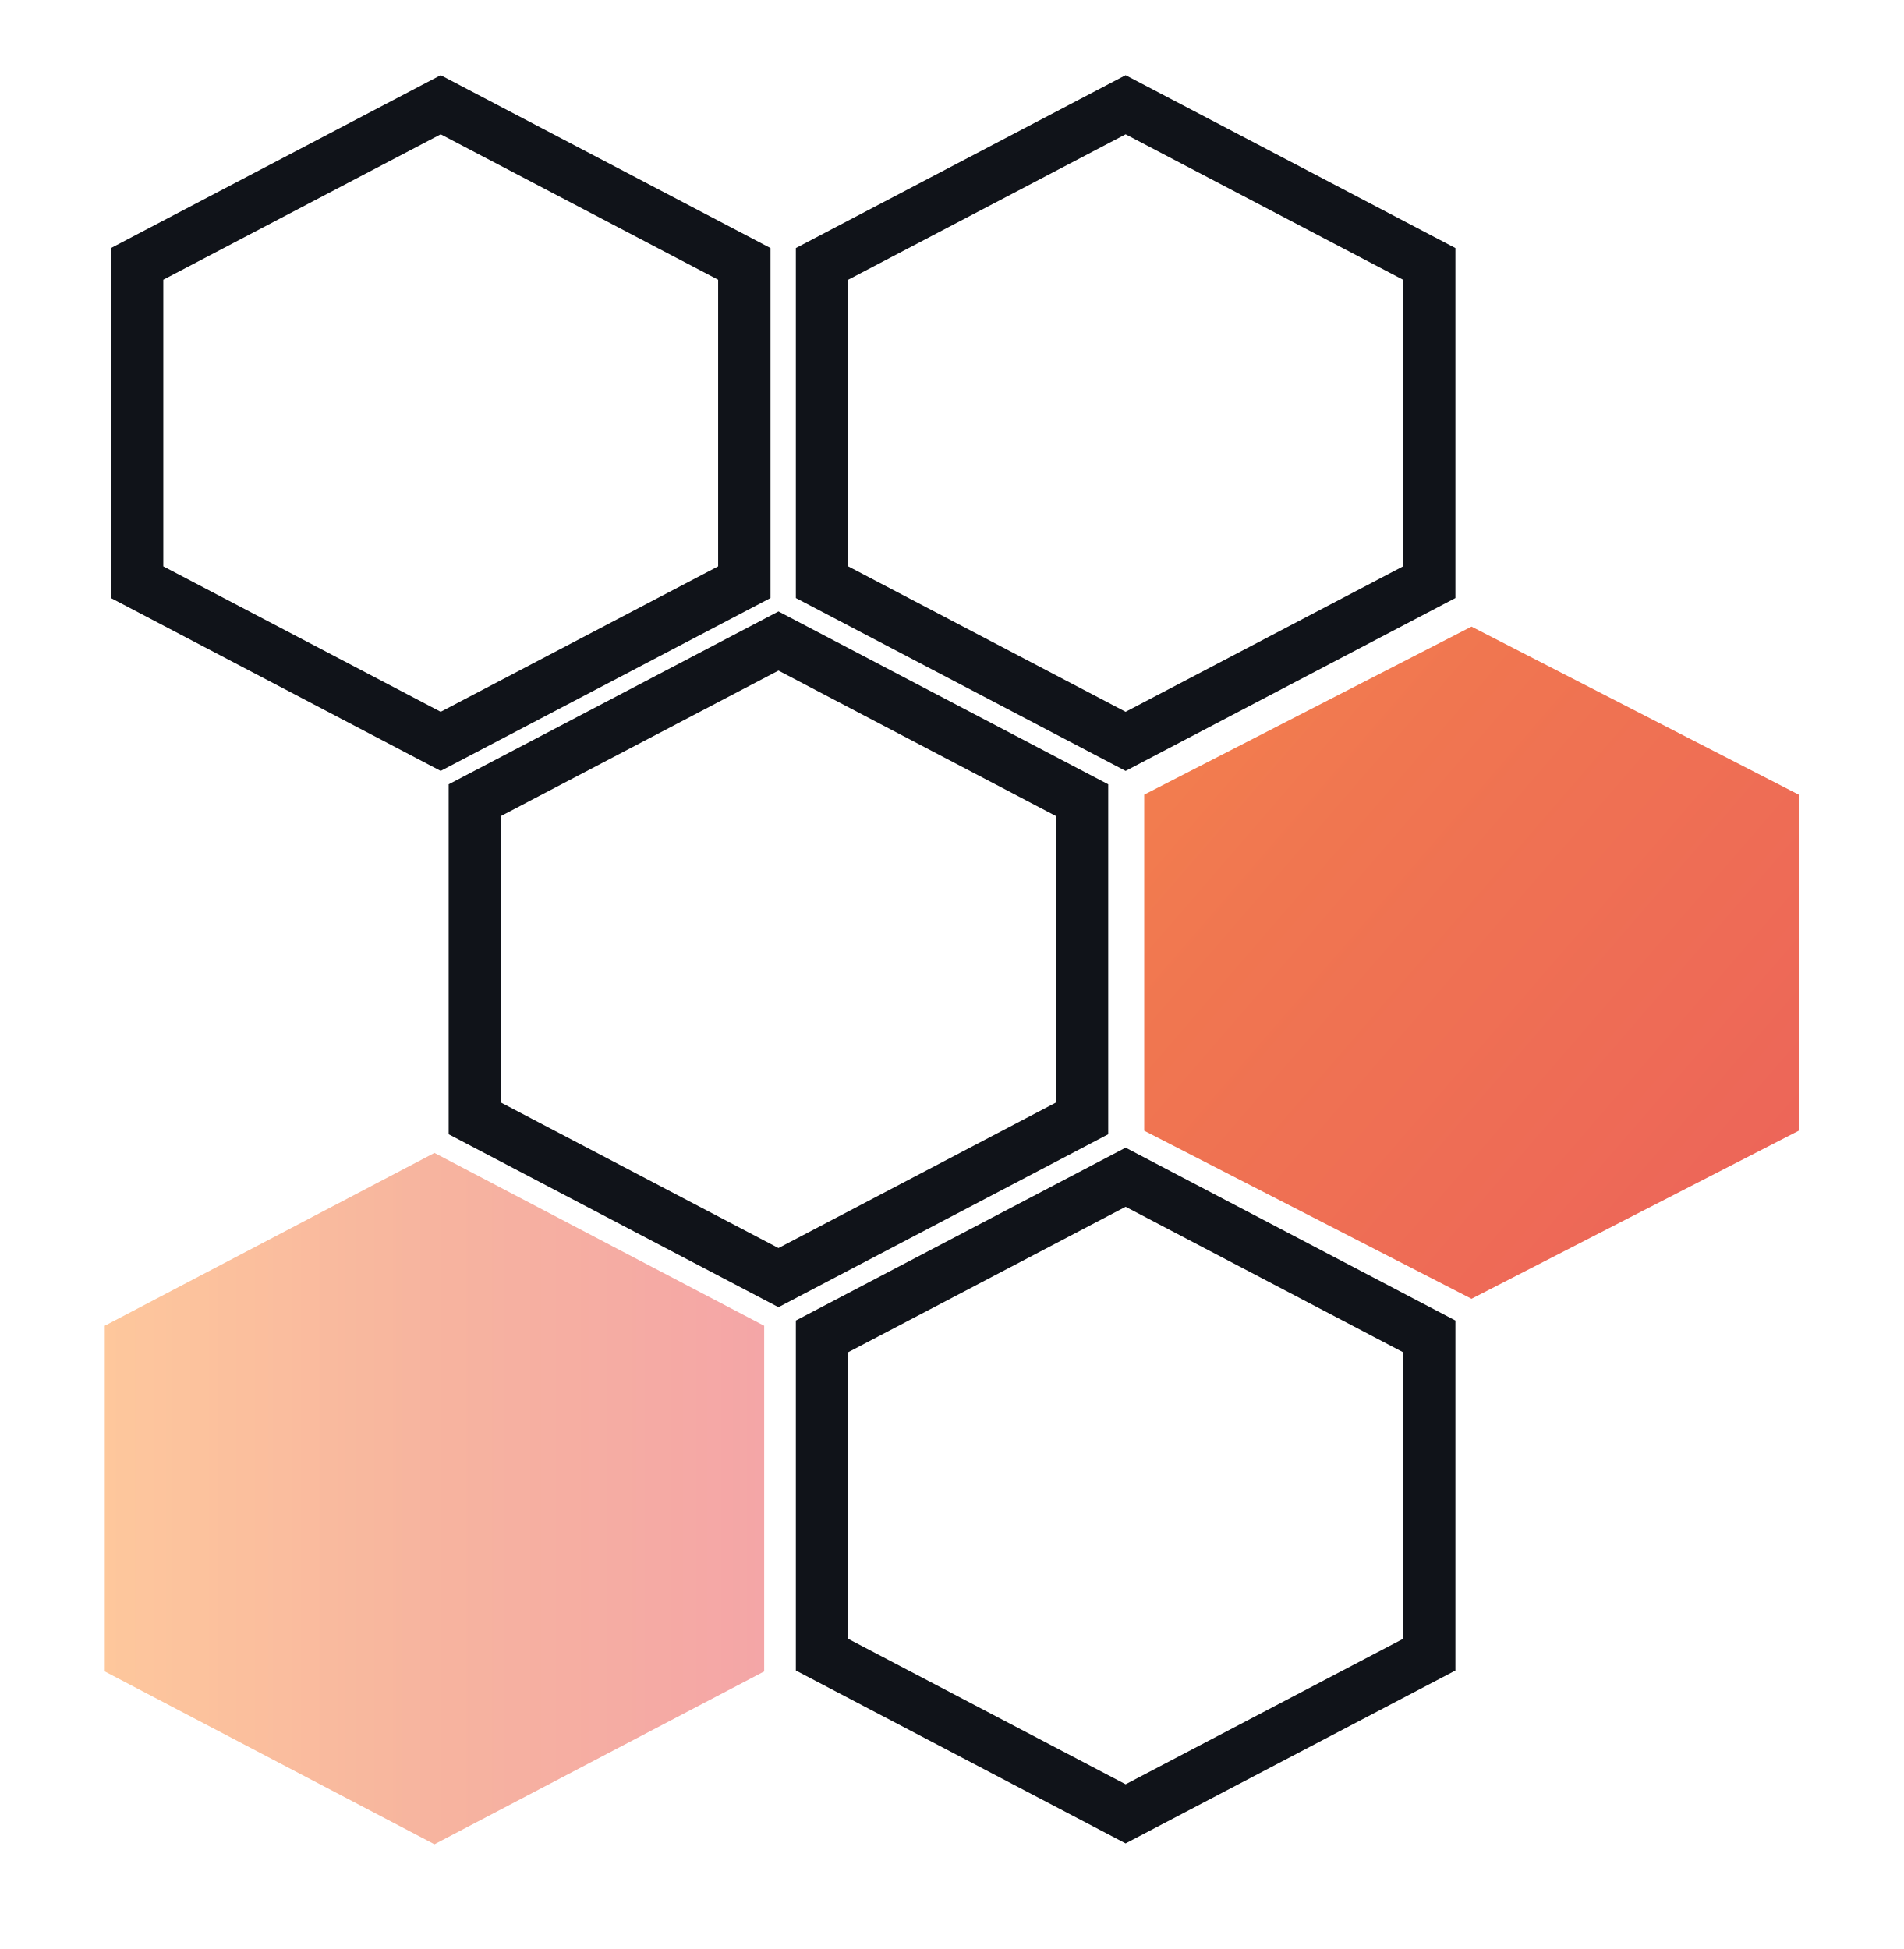
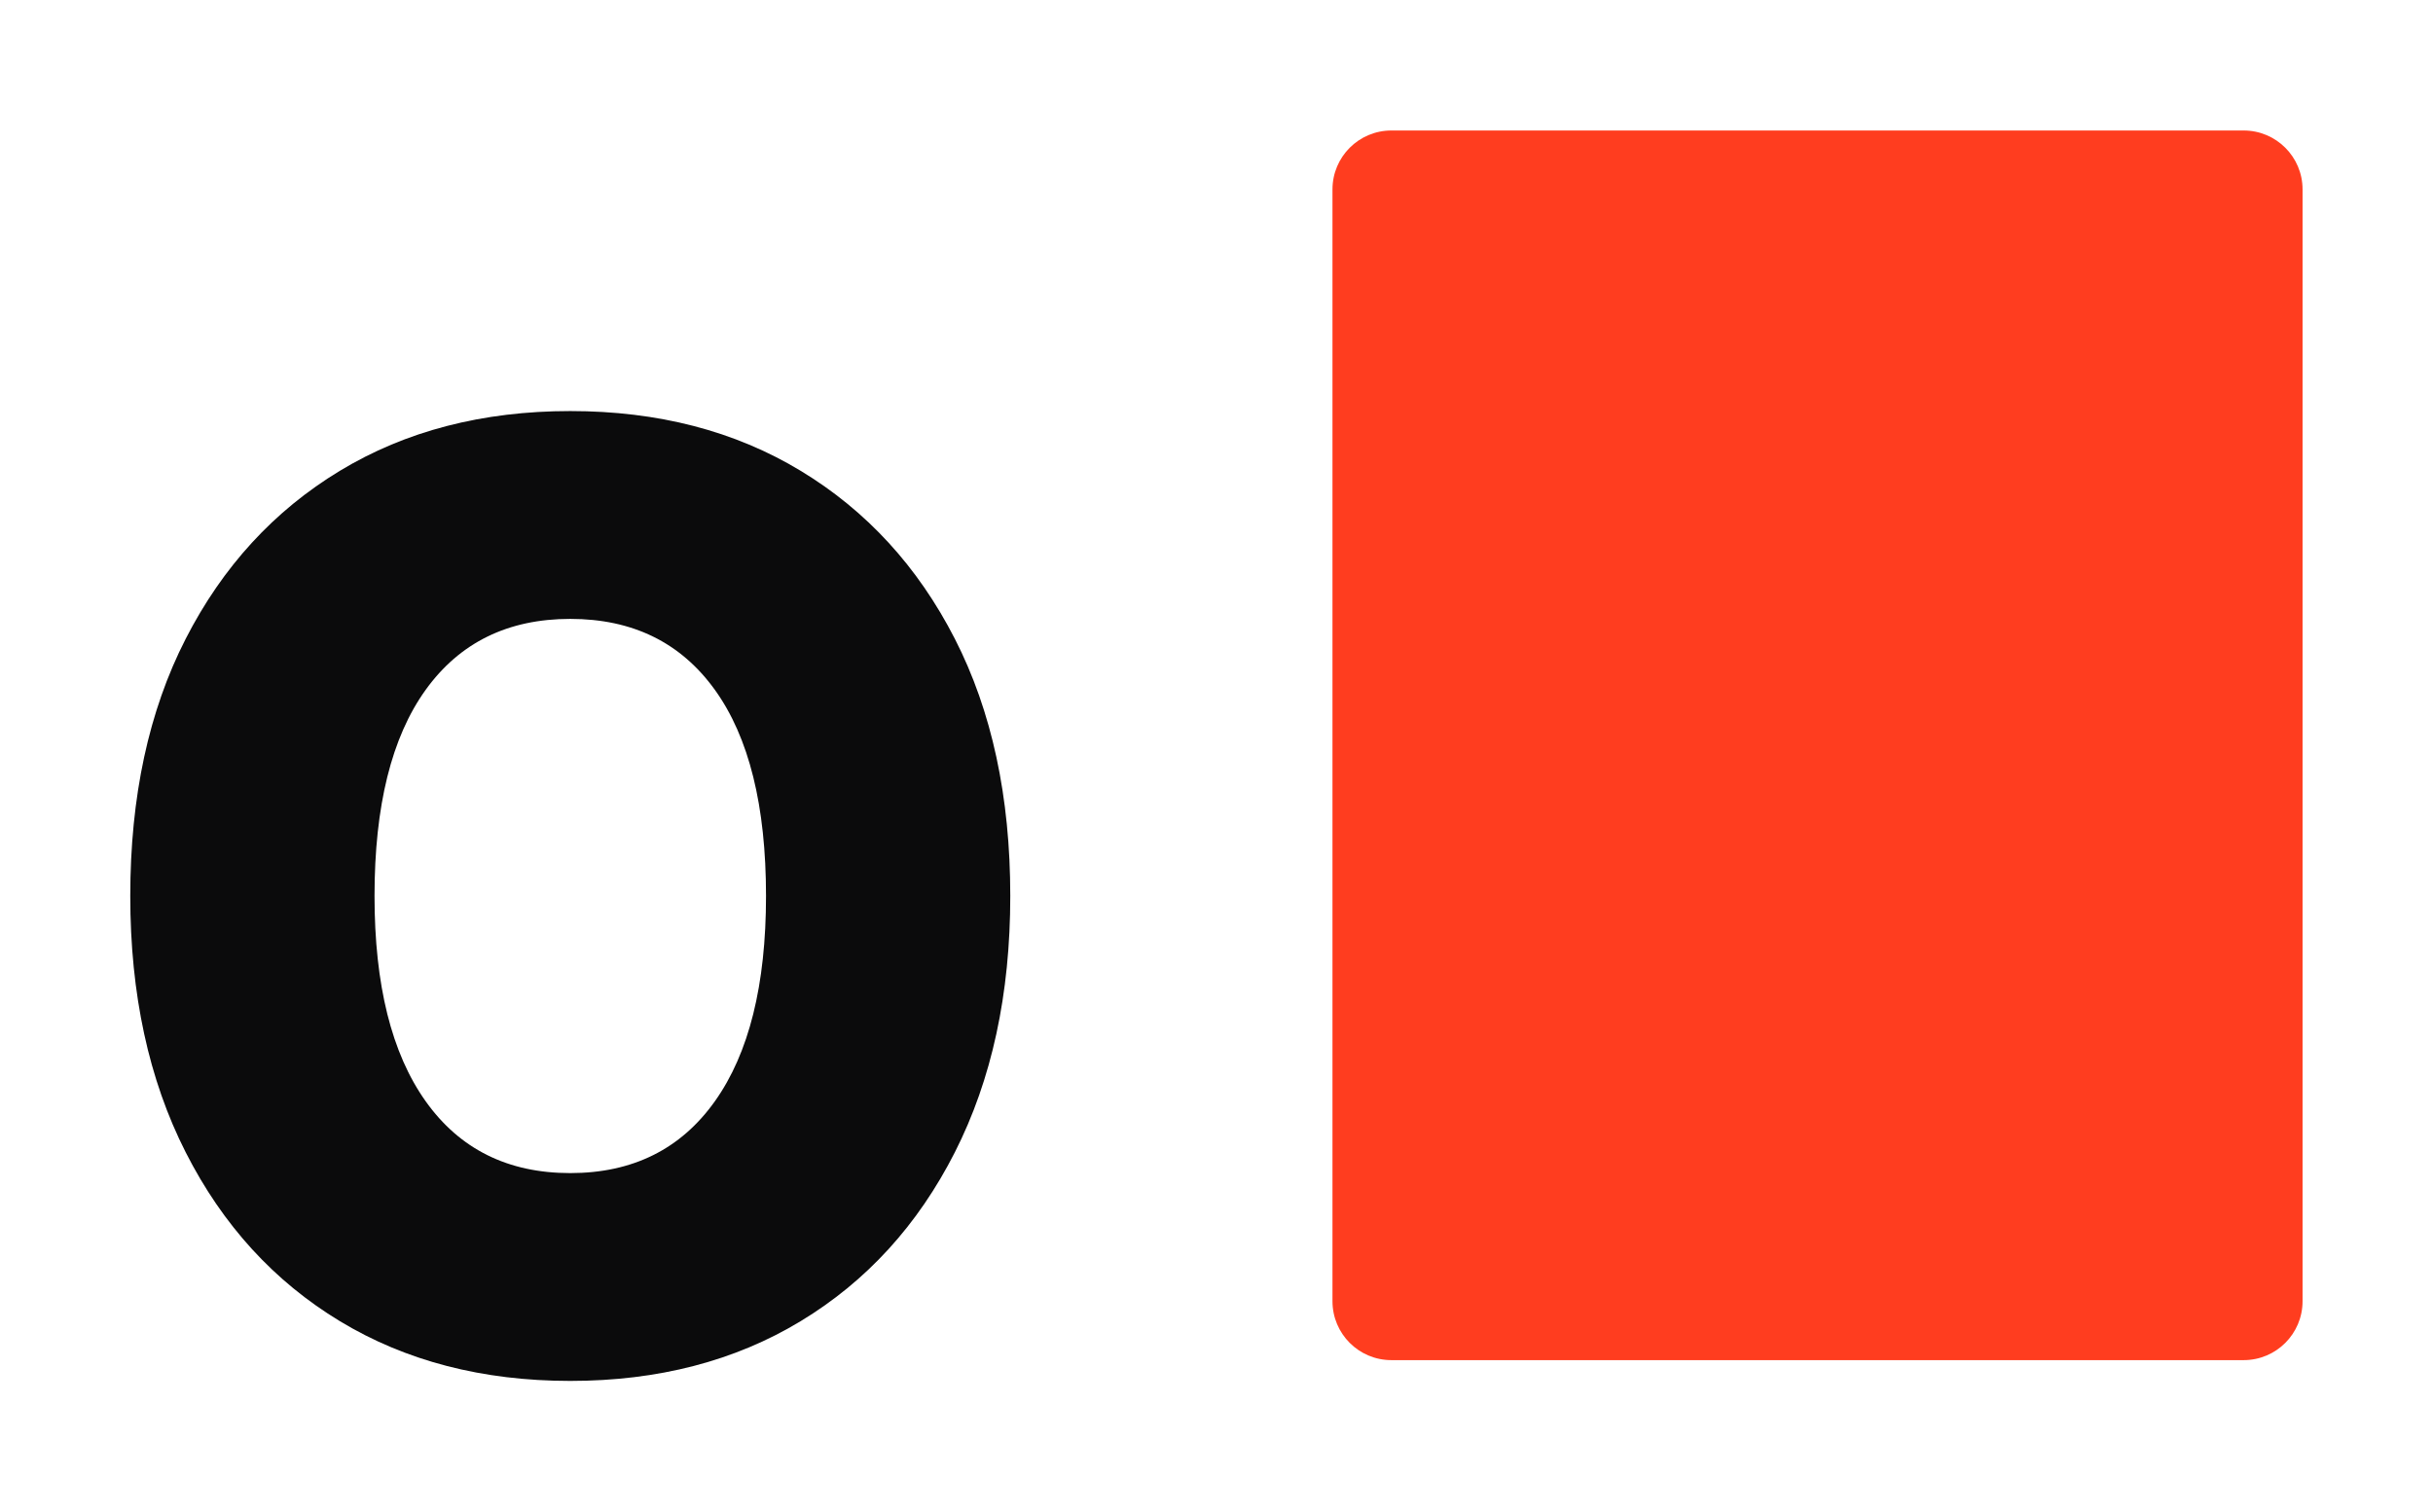
- <svg xmlns="http://www.w3.org/2000/svg" viewBox="7.775 4.325 36.343 37.216" role="img" aria-label="Oxagen">
-   <defs>
-     <linearGradient gradientTransform="matrix(27.9194 19.5129 -21.9367 24.8347 12.2858 18.2731)" gradientUnits="userSpaceOnUse" id="LinearGradient" x1="0" x2="1" y1="0" y2="0">
-       <stop offset="0" stop-color="#FD9A4B" />
-       <stop offset="0.5" stop-color="#F07650" />
-       <stop offset="1" stop-color="#EB5C5E" />
-     </linearGradient>
-     <linearGradient gradientTransform="matrix(12.59 0 0 12.59 9.77471 32.9406)" gradientUnits="userSpaceOnUse" id="LinearGradient_2" x1="0" x2="1" y1="0" y2="0">
-       <stop offset="0" stop-color="#FD9A4B" />
-       <stop offset="0.5" stop-color="#F07650" />
-       <stop offset="1" stop-color="#EB5C5E" />
-     </linearGradient>
-   </defs>
-   <style>.ink{fill:#101319}.inkstroke{stroke:#101319}@media (prefers-color-scheme:dark){.ink{fill:#F1EEEA}.inkstroke{stroke:#F1EEEA}}</style>
-   <path d="M16.189 6.325L21.986 9.364L21.986 15.442L16.189 18.481L10.393 15.442L10.393 9.364L16.189 6.325Z" fill="none" opacity="1" class="inkstroke" stroke-linecap="butt" stroke-linejoin="miter" stroke-width="1" />
-   <path d="M29.266 6.325L35.063 9.364L35.063 15.442L29.266 18.481L23.47 15.442L23.47 9.364L29.266 6.325Z" fill="none" opacity="1" class="inkstroke" stroke-linecap="butt" stroke-linejoin="miter" stroke-width="1" />
-   <path d="M22.638 16.565L28.434 19.604L28.434 25.681L22.638 28.721L16.841 25.681L16.841 19.604L22.638 16.565Z" fill="none" opacity="1" class="inkstroke" stroke-linecap="butt" stroke-linejoin="miter" stroke-width="1" />
-   <path d="M35.87 16.29L42.118 19.499L42.118 25.916L35.87 29.125L29.621 25.916L29.621 19.499L35.87 16.29Z" fill="url(#LinearGradient)" fill-rule="nonzero" opacity="1" stroke="none" />
-   <path d="M16.07 26.34L22.365 29.64L22.365 36.241L16.07 39.541L9.775 36.241L9.775 29.64L16.07 26.34Z" fill="url(#LinearGradient_2)" fill-rule="nonzero" opacity="0.55" stroke="none" />
-   <path d="M29.266 26.804L35.063 29.843L35.063 35.921L29.266 38.96L23.47 35.921L23.47 29.843L29.266 26.804Z" fill="none" opacity="1" class="inkstroke" stroke-linecap="butt" stroke-linejoin="miter" stroke-width="1" />
+ <svg xmlns="http://www.w3.org/2000/svg" width="140" height="87" viewBox="-2.92 -78.52 140.45 87.25">
+   <style>:root{color-scheme:light dark}.ink{fill:#0B0B0C}.sub{fill:#9AA0A6}.chev{fill:#C9CDD2}.cur{fill:#FF3D1F}@media(prefers-color-scheme:dark){.ink{fill:#F5F6F7}.sub{fill:#7D838A}.chev{fill:#45494F}.cur{fill:#FF4B2A}}</style>
+   <path class="ink" d="M30.0 1.2Q22.4 1.2 16.7 -2.25Q11.0 -5.7 7.8 -12.0Q4.6 -18.3 4.6 -26.8Q4.6 -35.4 7.8 -41.65Q11.0 -47.9 16.7 -51.35Q22.4 -54.8 30.0 -54.8Q37.6 -54.8 43.3 -51.35Q49.0 -47.9 52.2 -41.65Q55.4 -35.4 55.4 -26.8Q55.4 -18.3 52.2 -12.0Q49.0 -5.7 43.3 -2.25Q37.6 1.2 30.0 1.2ZM30.0 -10.8Q35.4 -10.8 38.35 -14.95Q41.3 -19.1 41.3 -26.8Q41.3 -34.6 38.35 -38.7Q35.4 -42.8 30.0 -42.8Q24.6 -42.8 21.65 -38.7Q18.7 -34.6 18.7 -26.8Q18.7 -19.1 21.65 -14.95Q24.6 -10.8 30.0 -10.8Z" />
+   <rect class="cur" x="74.00" y="-71.00" width="56.00" height="71.00" rx="3.40" />
</svg>
